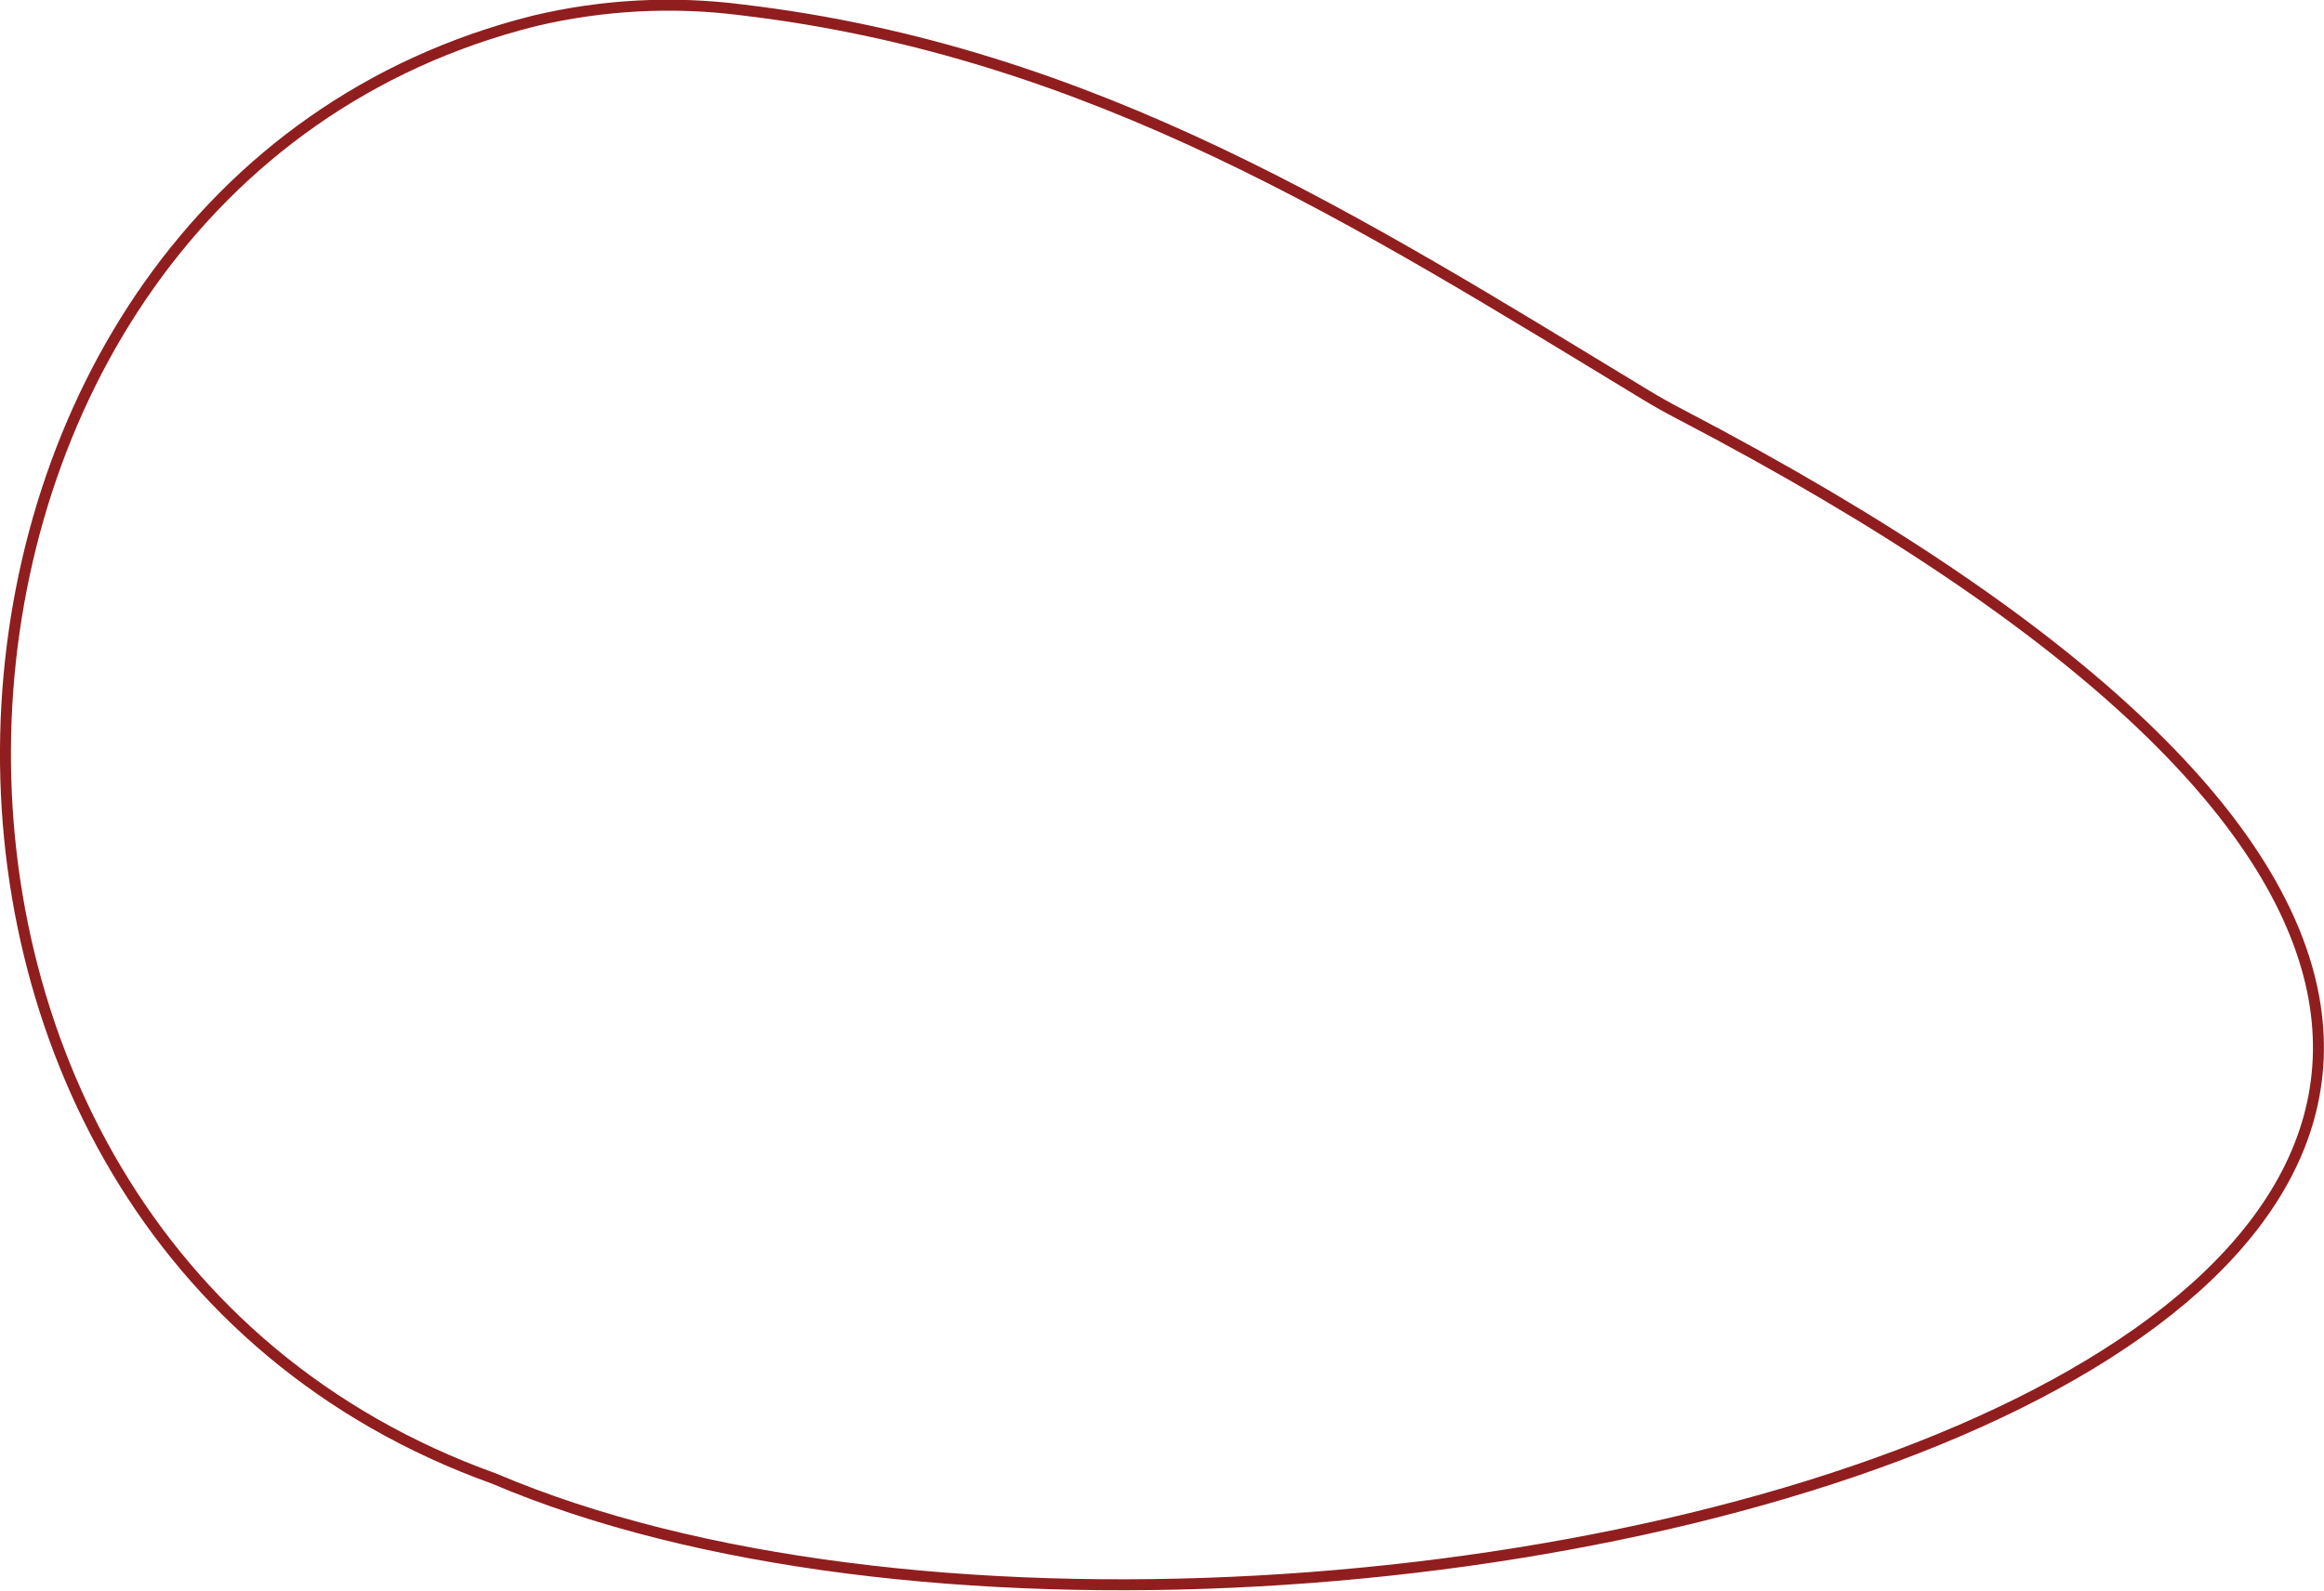
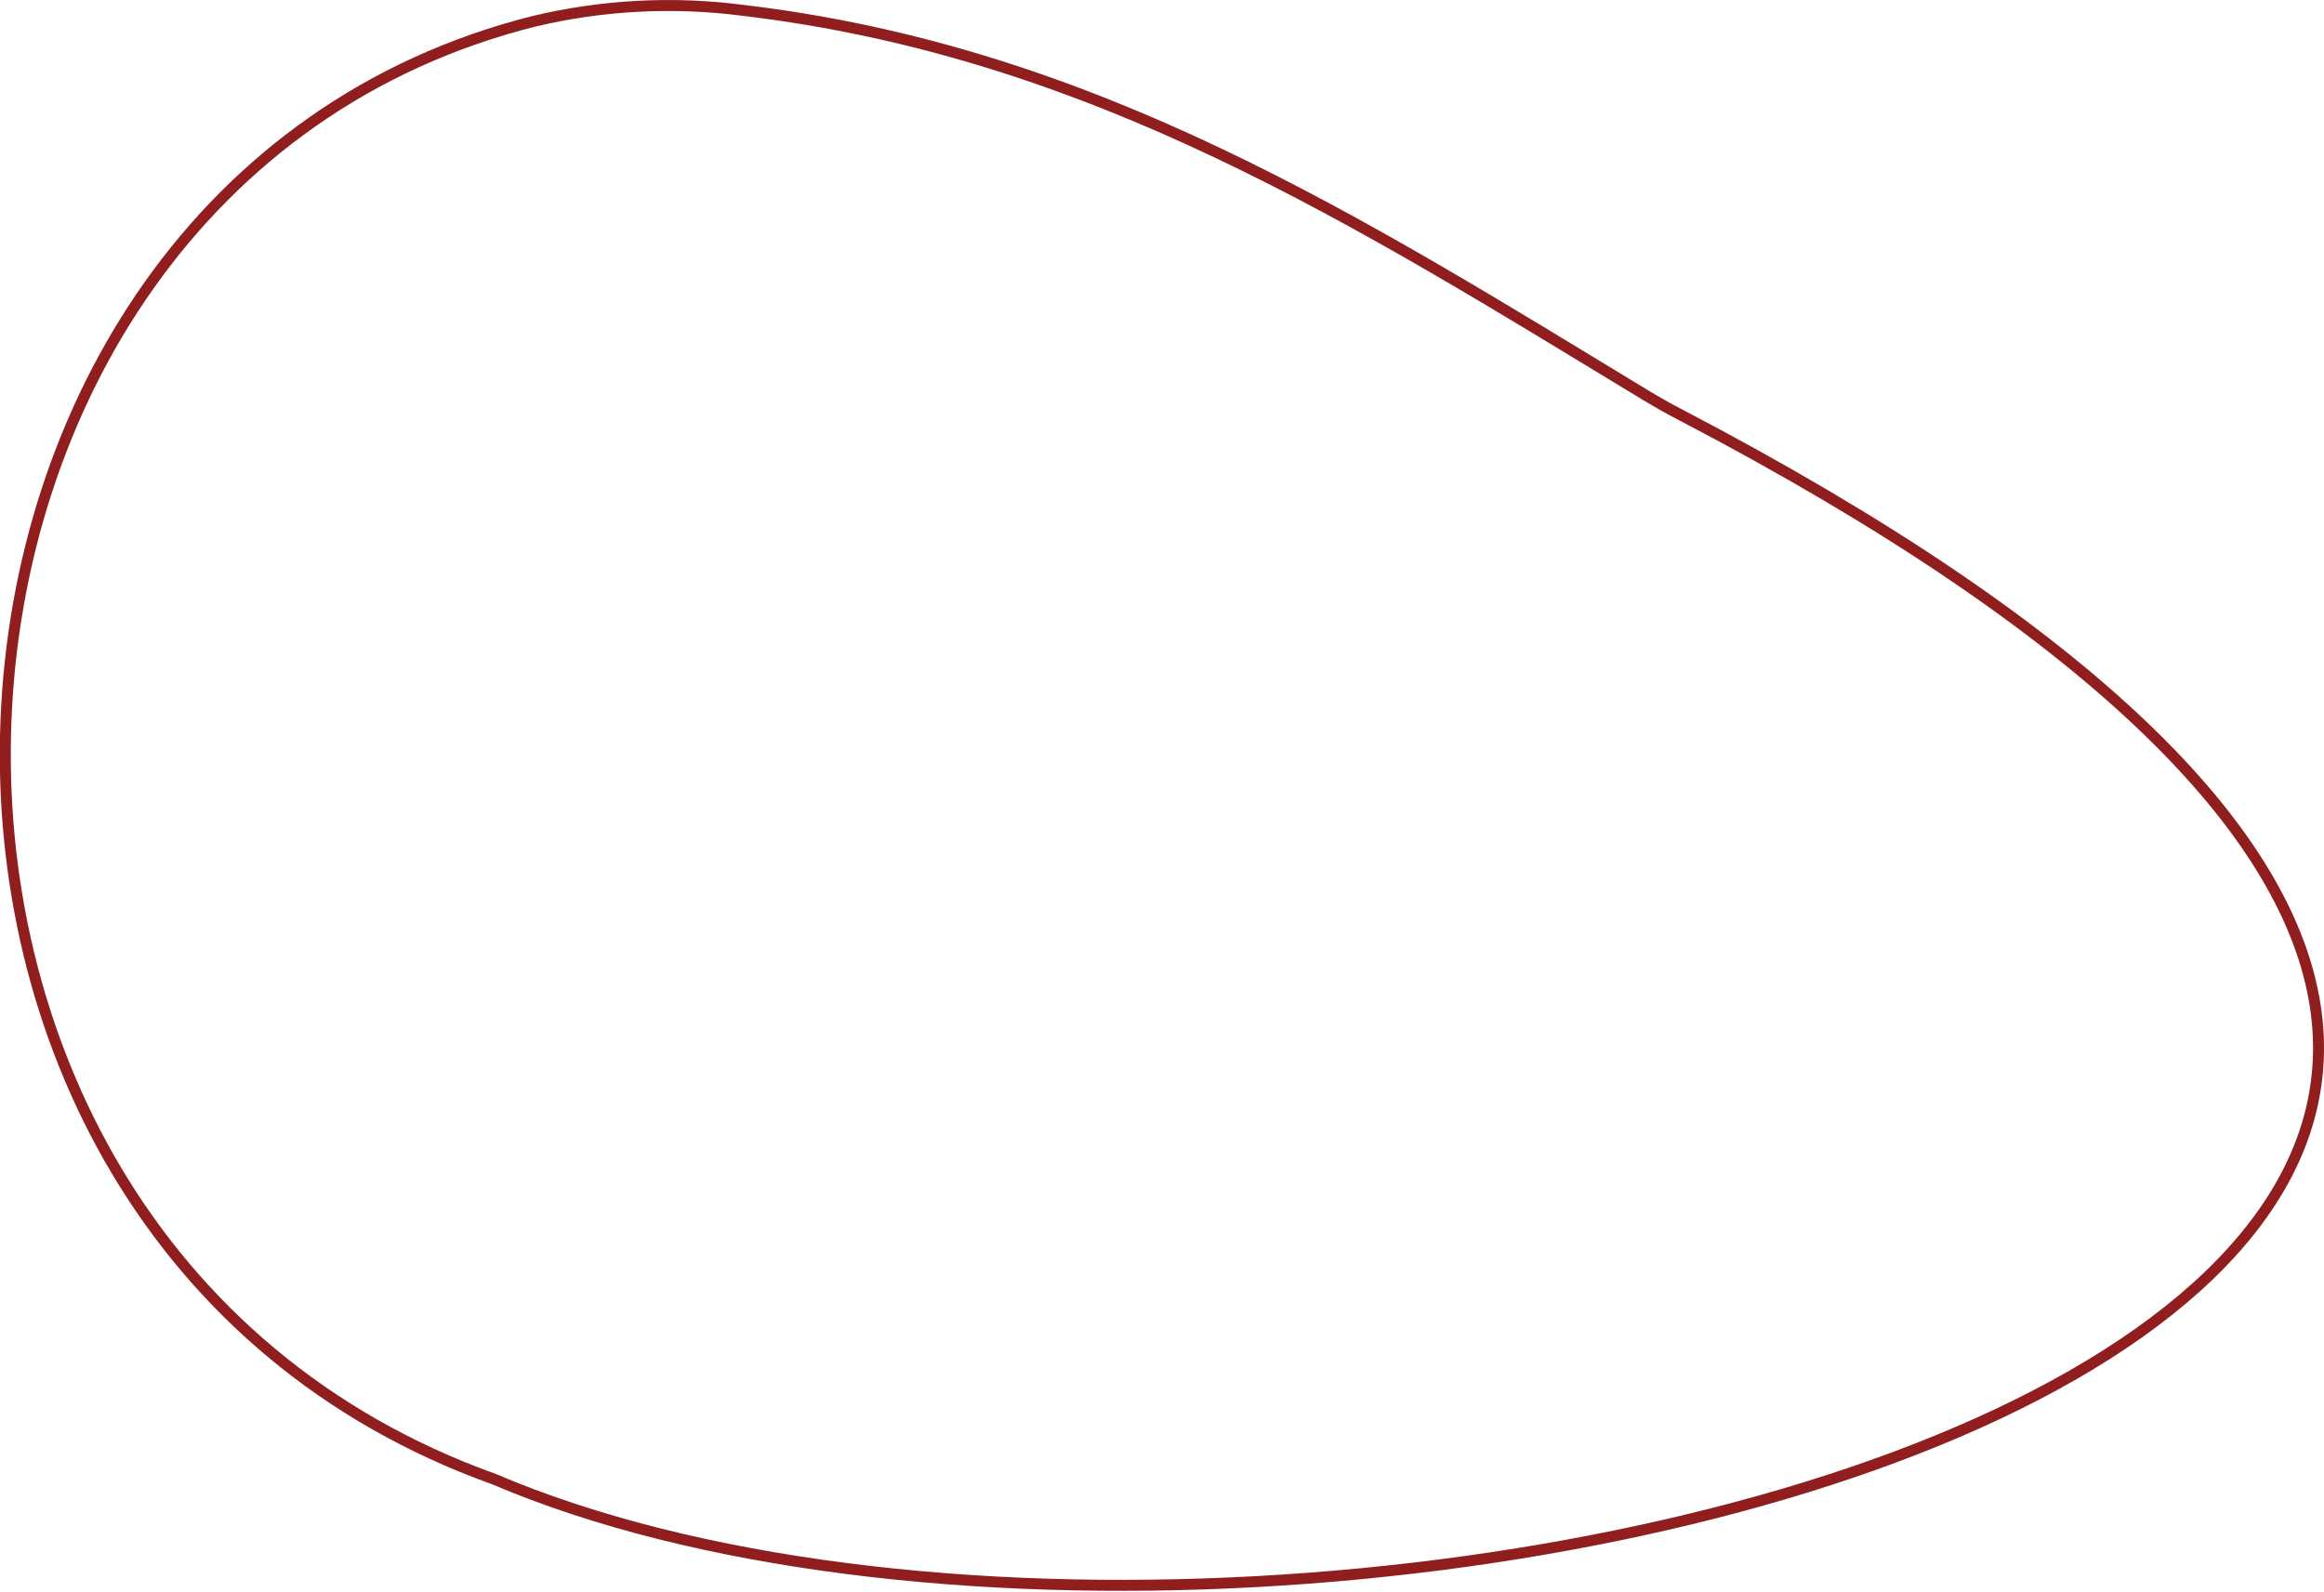
- <svg xmlns="http://www.w3.org/2000/svg" viewBox="0 0 211.97 145.09">
-   <defs>
-     <style>.cls-1{fill:none;stroke:#901e1e;stroke-miterlimit:10;}</style>
+ <svg xmlns="http://www.w3.org/2000/svg" viewBox="0 0 1121.511 768" version="1.1" id="svg34" width="11.682in" height="8in">
+   <defs id="defs27">
+     <style id="style25">.cls-1{fill:none;stroke:#901e1e;stroke-miterlimit:10;}</style>
  </defs>
-   <g id="Layer_2" data-name="Layer 2">
+   <g id="Layer_2" data-name="Layer 2" transform="matrix(5.291473,0,0,5.291473,-0.07731115,0.1369647)">
    <g id="Layer_1-2" data-name="Layer 1">
      <g id="Layer_3" data-name="Layer 3">
-         <path class="cls-1" d="M67.73.91c32,3.79,56.17,19.22,82.44,35.16,1,.6,2,1.17,3.05,1.71,152.43,79.67-34.09,128.69-108.16,97.12-62.55-22.45-57.36-117.72,3.71-133A52.81,52.81,0,0,1,67.73.91Z" />
+         <path class="cls-1" d="m 67.73,0.91 c 32,3.79 56.17,19.22 82.44,35.16 1,0.6 2,1.17 3.05,1.71 C 305.65,117.45 119.13,166.47 45.06,134.9 -17.49,112.45 -12.3,17.18 48.77,1.9 A 52.81,52.81 0 0 1 67.73,0.91 Z" id="path29" />
      </g>
    </g>
  </g>
</svg>
